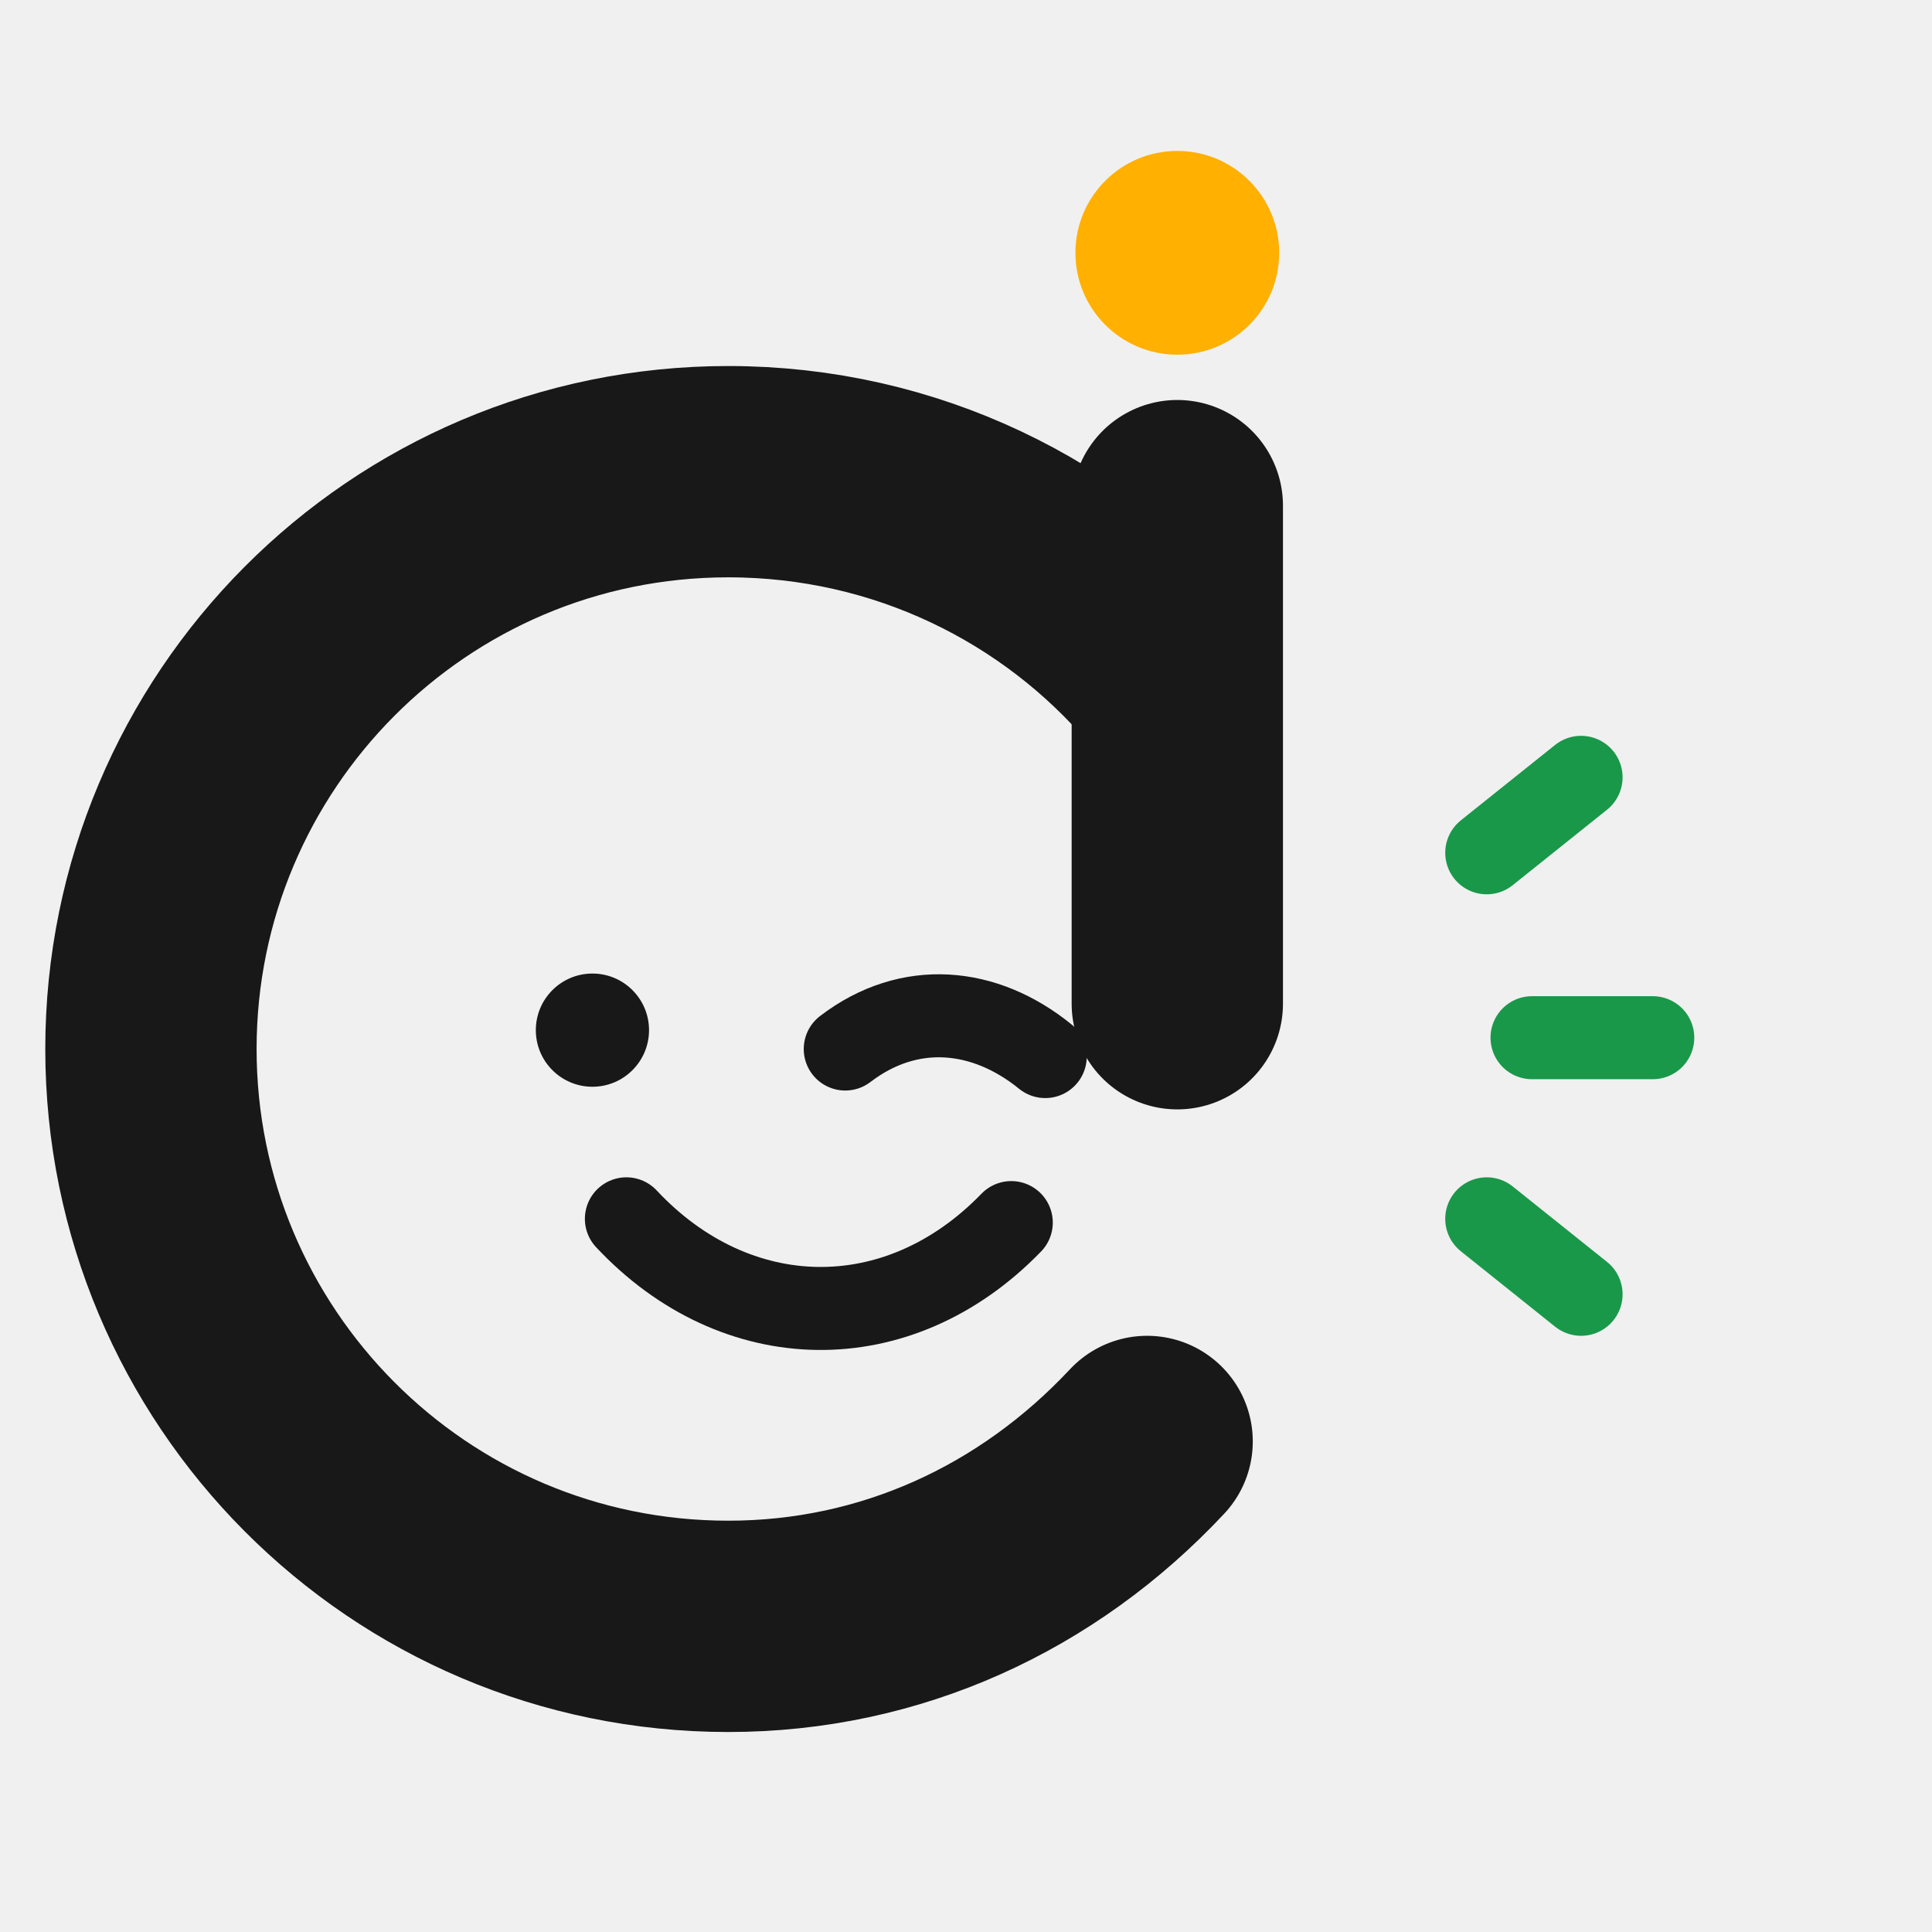
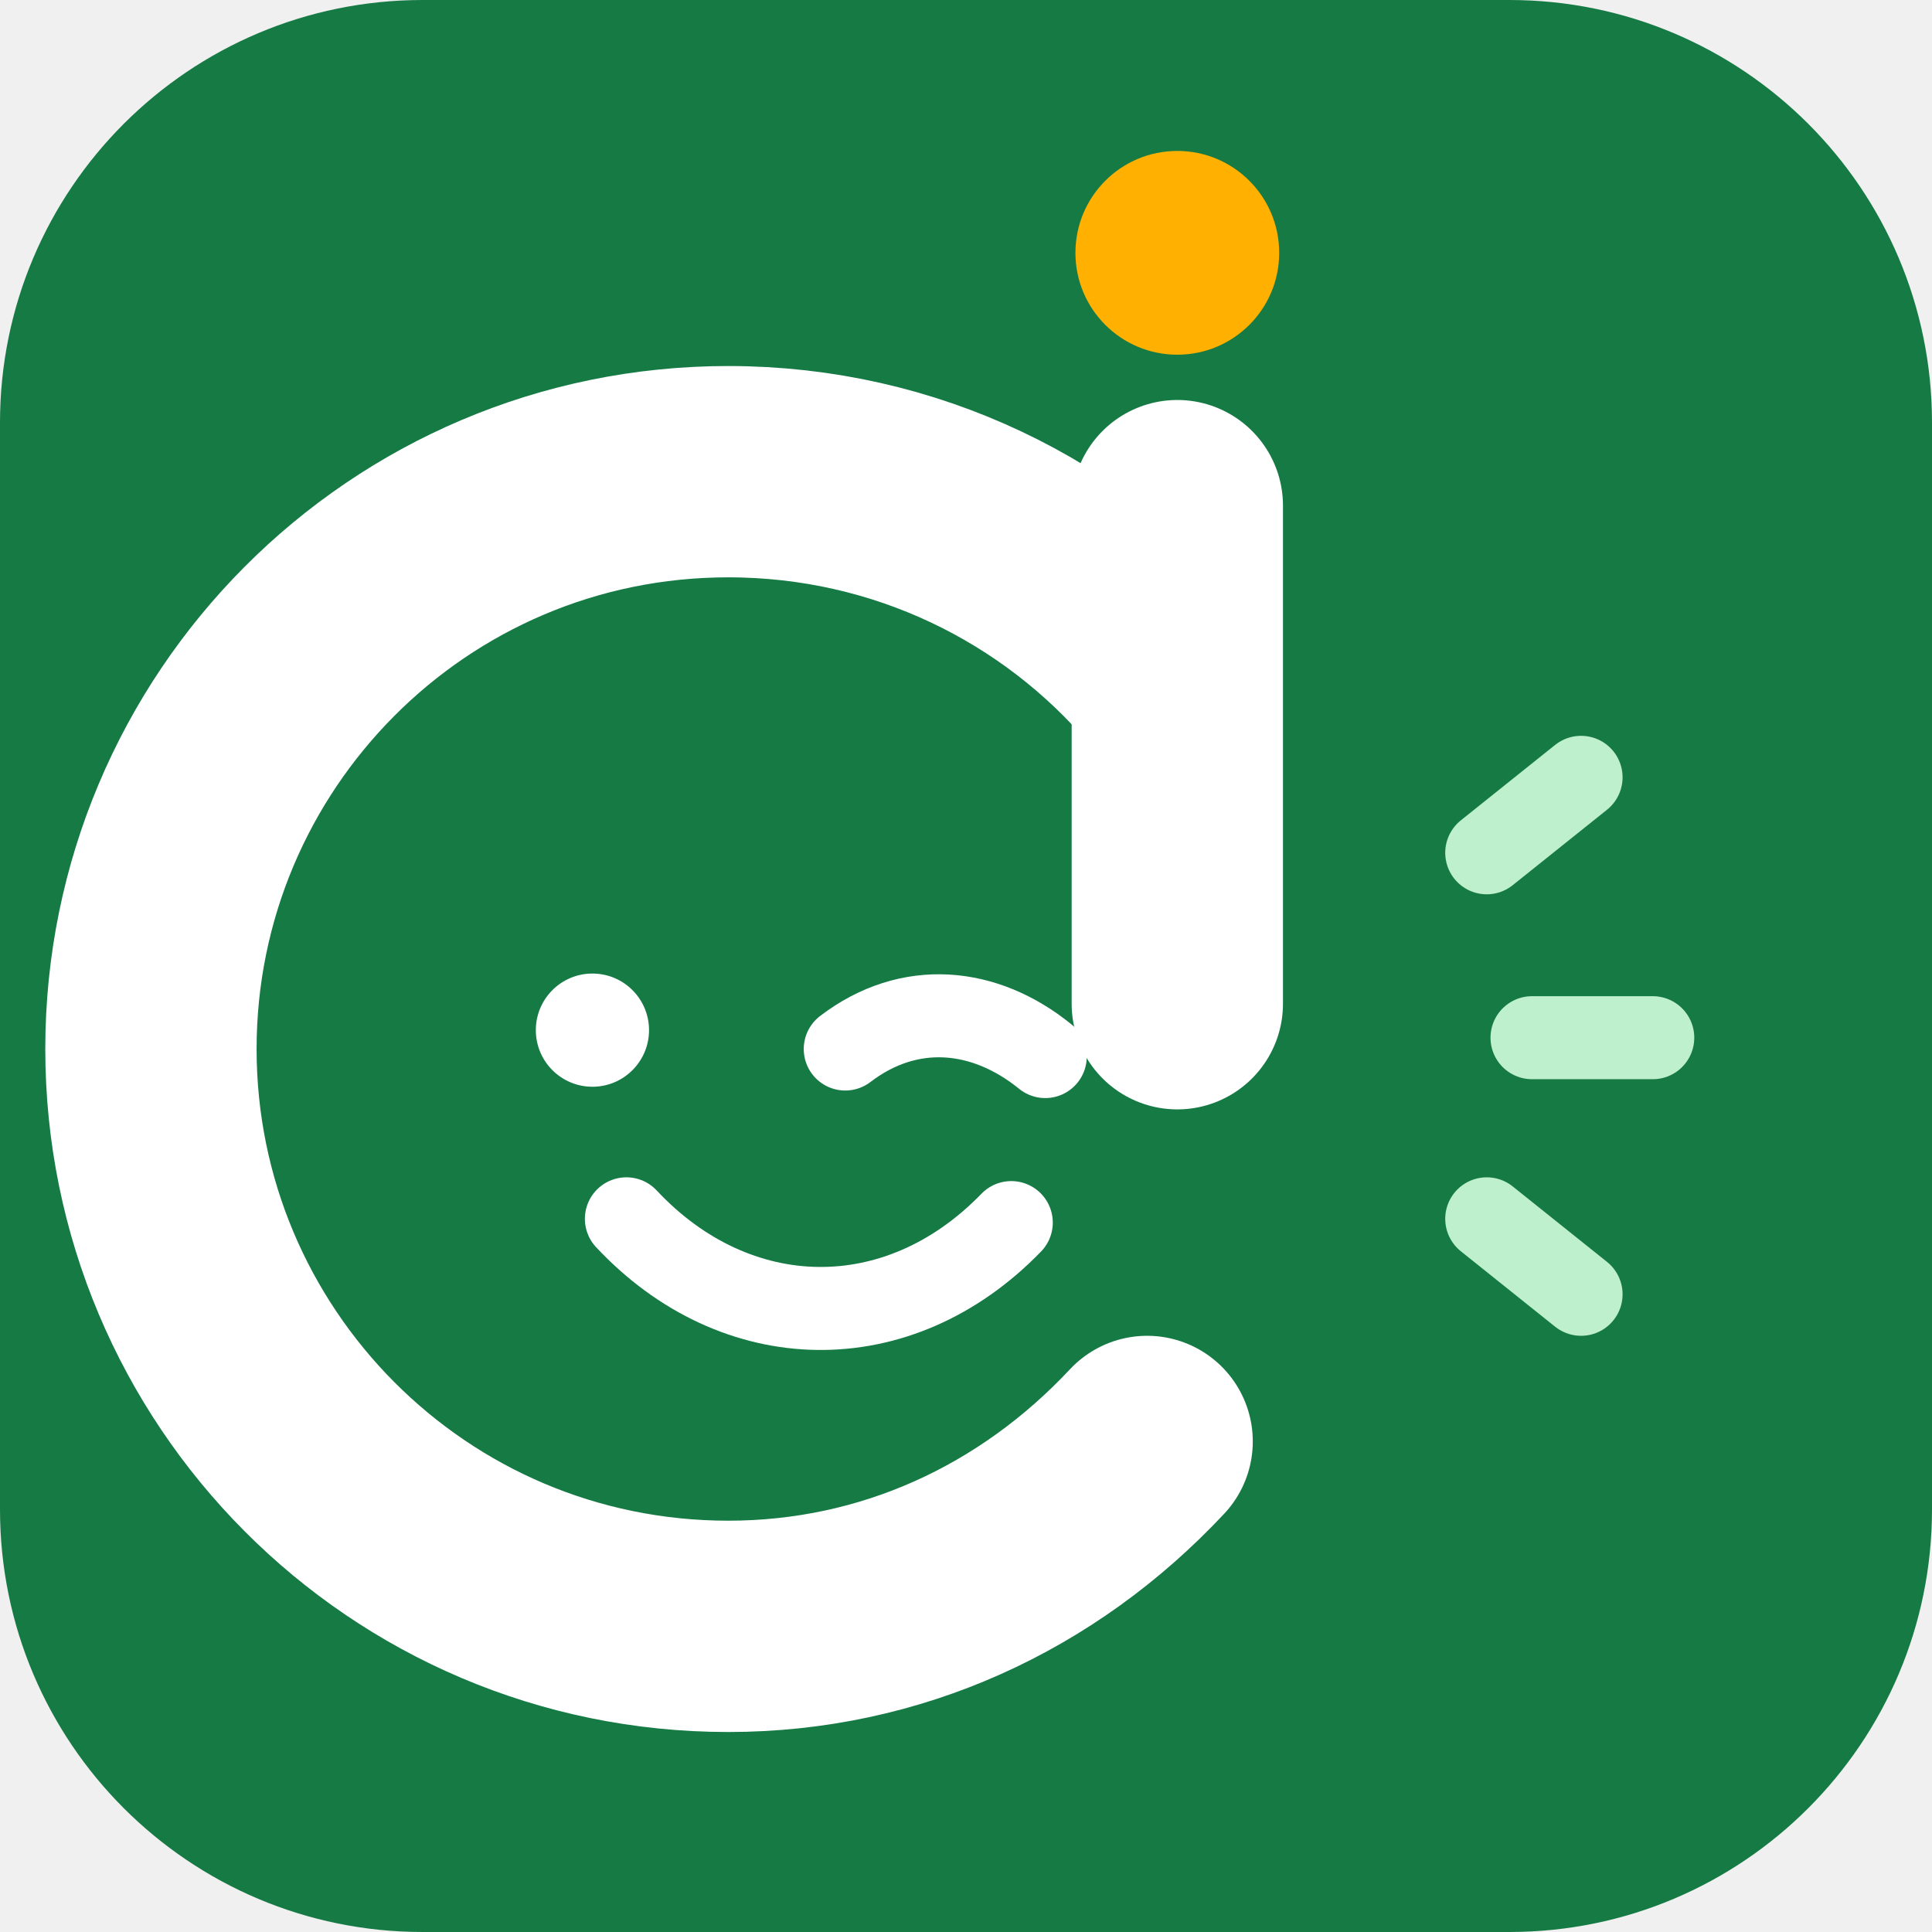
<svg xmlns="http://www.w3.org/2000/svg" viewBox="0 0 512 512" role="img" aria-label="ONDesign">
+   <rect width="512" height="512" rx="112" fill="#167a45" />
  <circle cx="312" cy="67" r="27" fill="#ffb000" />
-   <path d="M312 134v132" fill="none" stroke="#171817" stroke-width="56" stroke-linecap="round" />
-   <path d="M304 382c-29 31-68 49-111 49-85 0-153-69-153-153s68-153 153-153c47 0 89 21 117 54" fill="none" stroke="#171817" stroke-width="56" stroke-linecap="round" />
-   <circle cx="157" cy="273" r="15" fill="#171817" />
-   <path d="M224 278c17-13 37-11 53 2" fill="none" stroke="#171817" stroke-width="22" stroke-linecap="round" />
-   <path d="M166 323c29 31 72 32 102 1" fill="none" stroke="#171817" stroke-width="22" stroke-linecap="round" />
-   <path d="M394 226l25-20M406 275h32M394 323l25 20" fill="none" stroke="#19984a" stroke-width="22" stroke-linecap="round" />
+   <path d="M312 134v132" fill="none" stroke="#fff" stroke-width="56" stroke-linecap="round" />
+   <path d="M304 382c-29 31-68 49-111 49-85 0-153-69-153-153s68-153 153-153c47 0 89 21 117 54" fill="none" stroke="#fff" stroke-width="56" stroke-linecap="round" />
+   <circle cx="157" cy="273" r="15" fill="#fff" />
+   <path d="M224 278c17-13 37-11 53 2" fill="none" stroke="#fff" stroke-width="22" stroke-linecap="round" />
+   <path d="M166 323c29 31 72 32 102 1" fill="none" stroke="#fff" stroke-width="22" stroke-linecap="round" />
+   <path d="M394 226l25-20M406 275h32M394 323l25 20" fill="none" stroke="#bff0ce" stroke-width="22" stroke-linecap="round" />
</svg>
